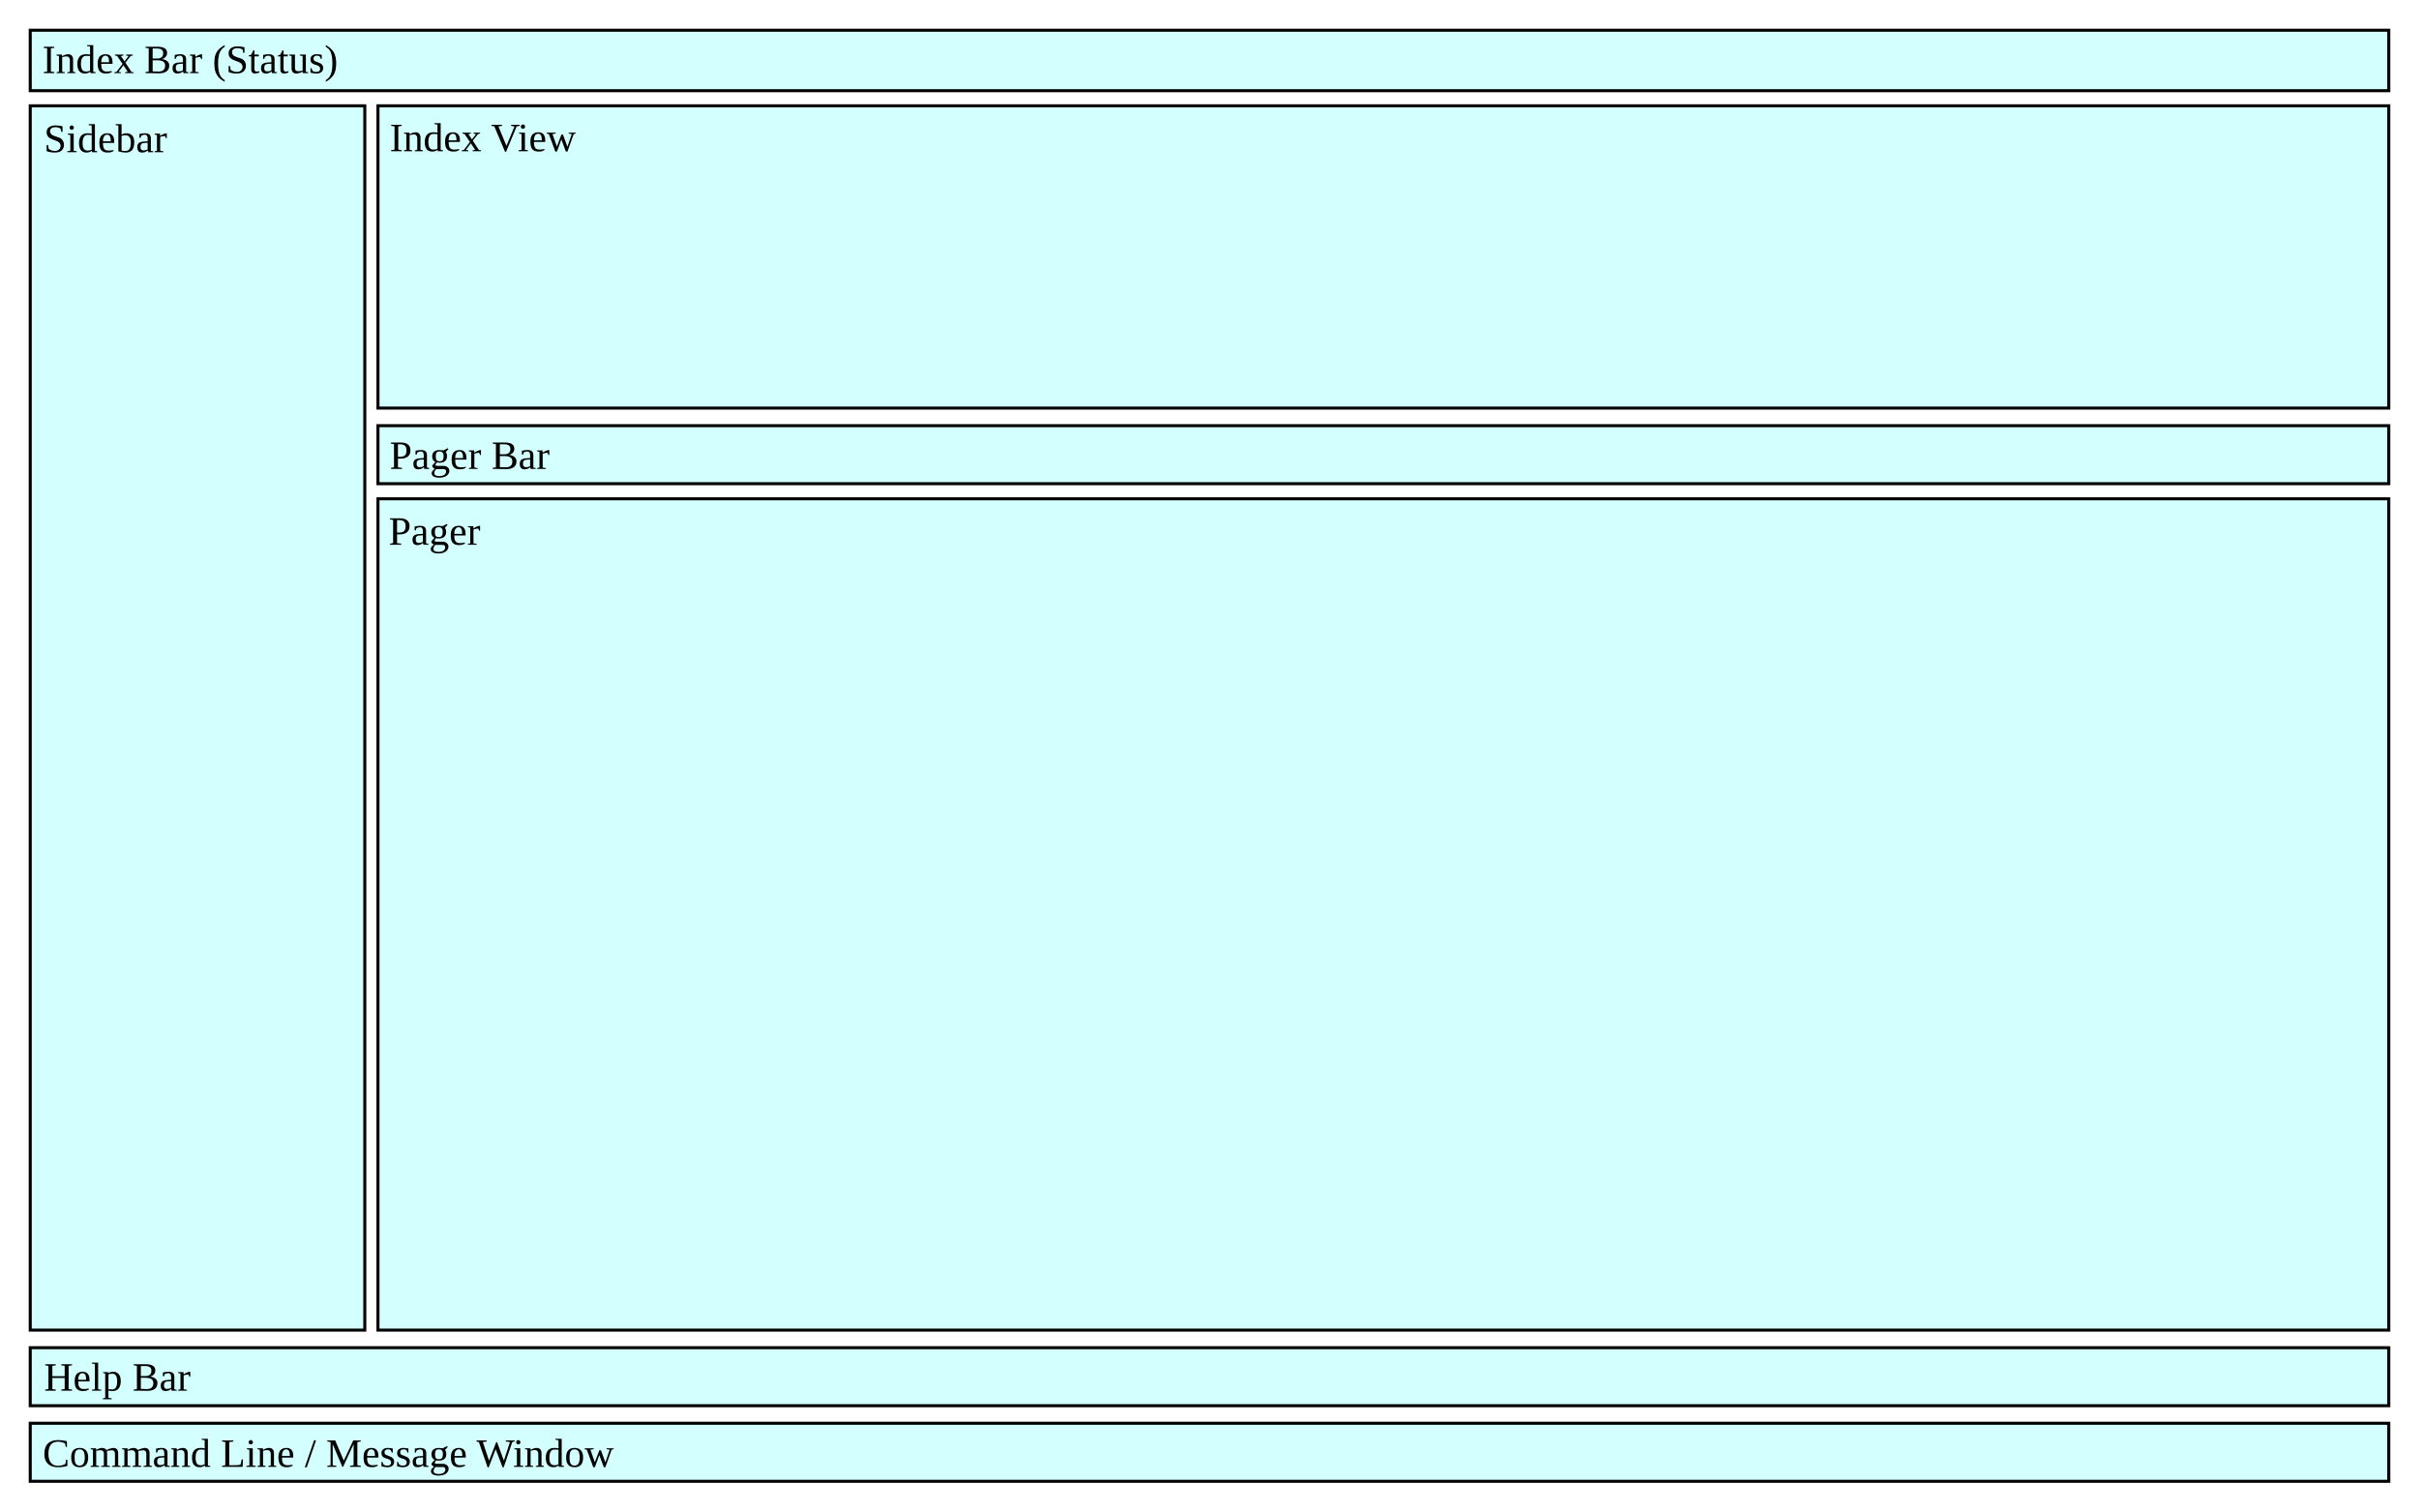
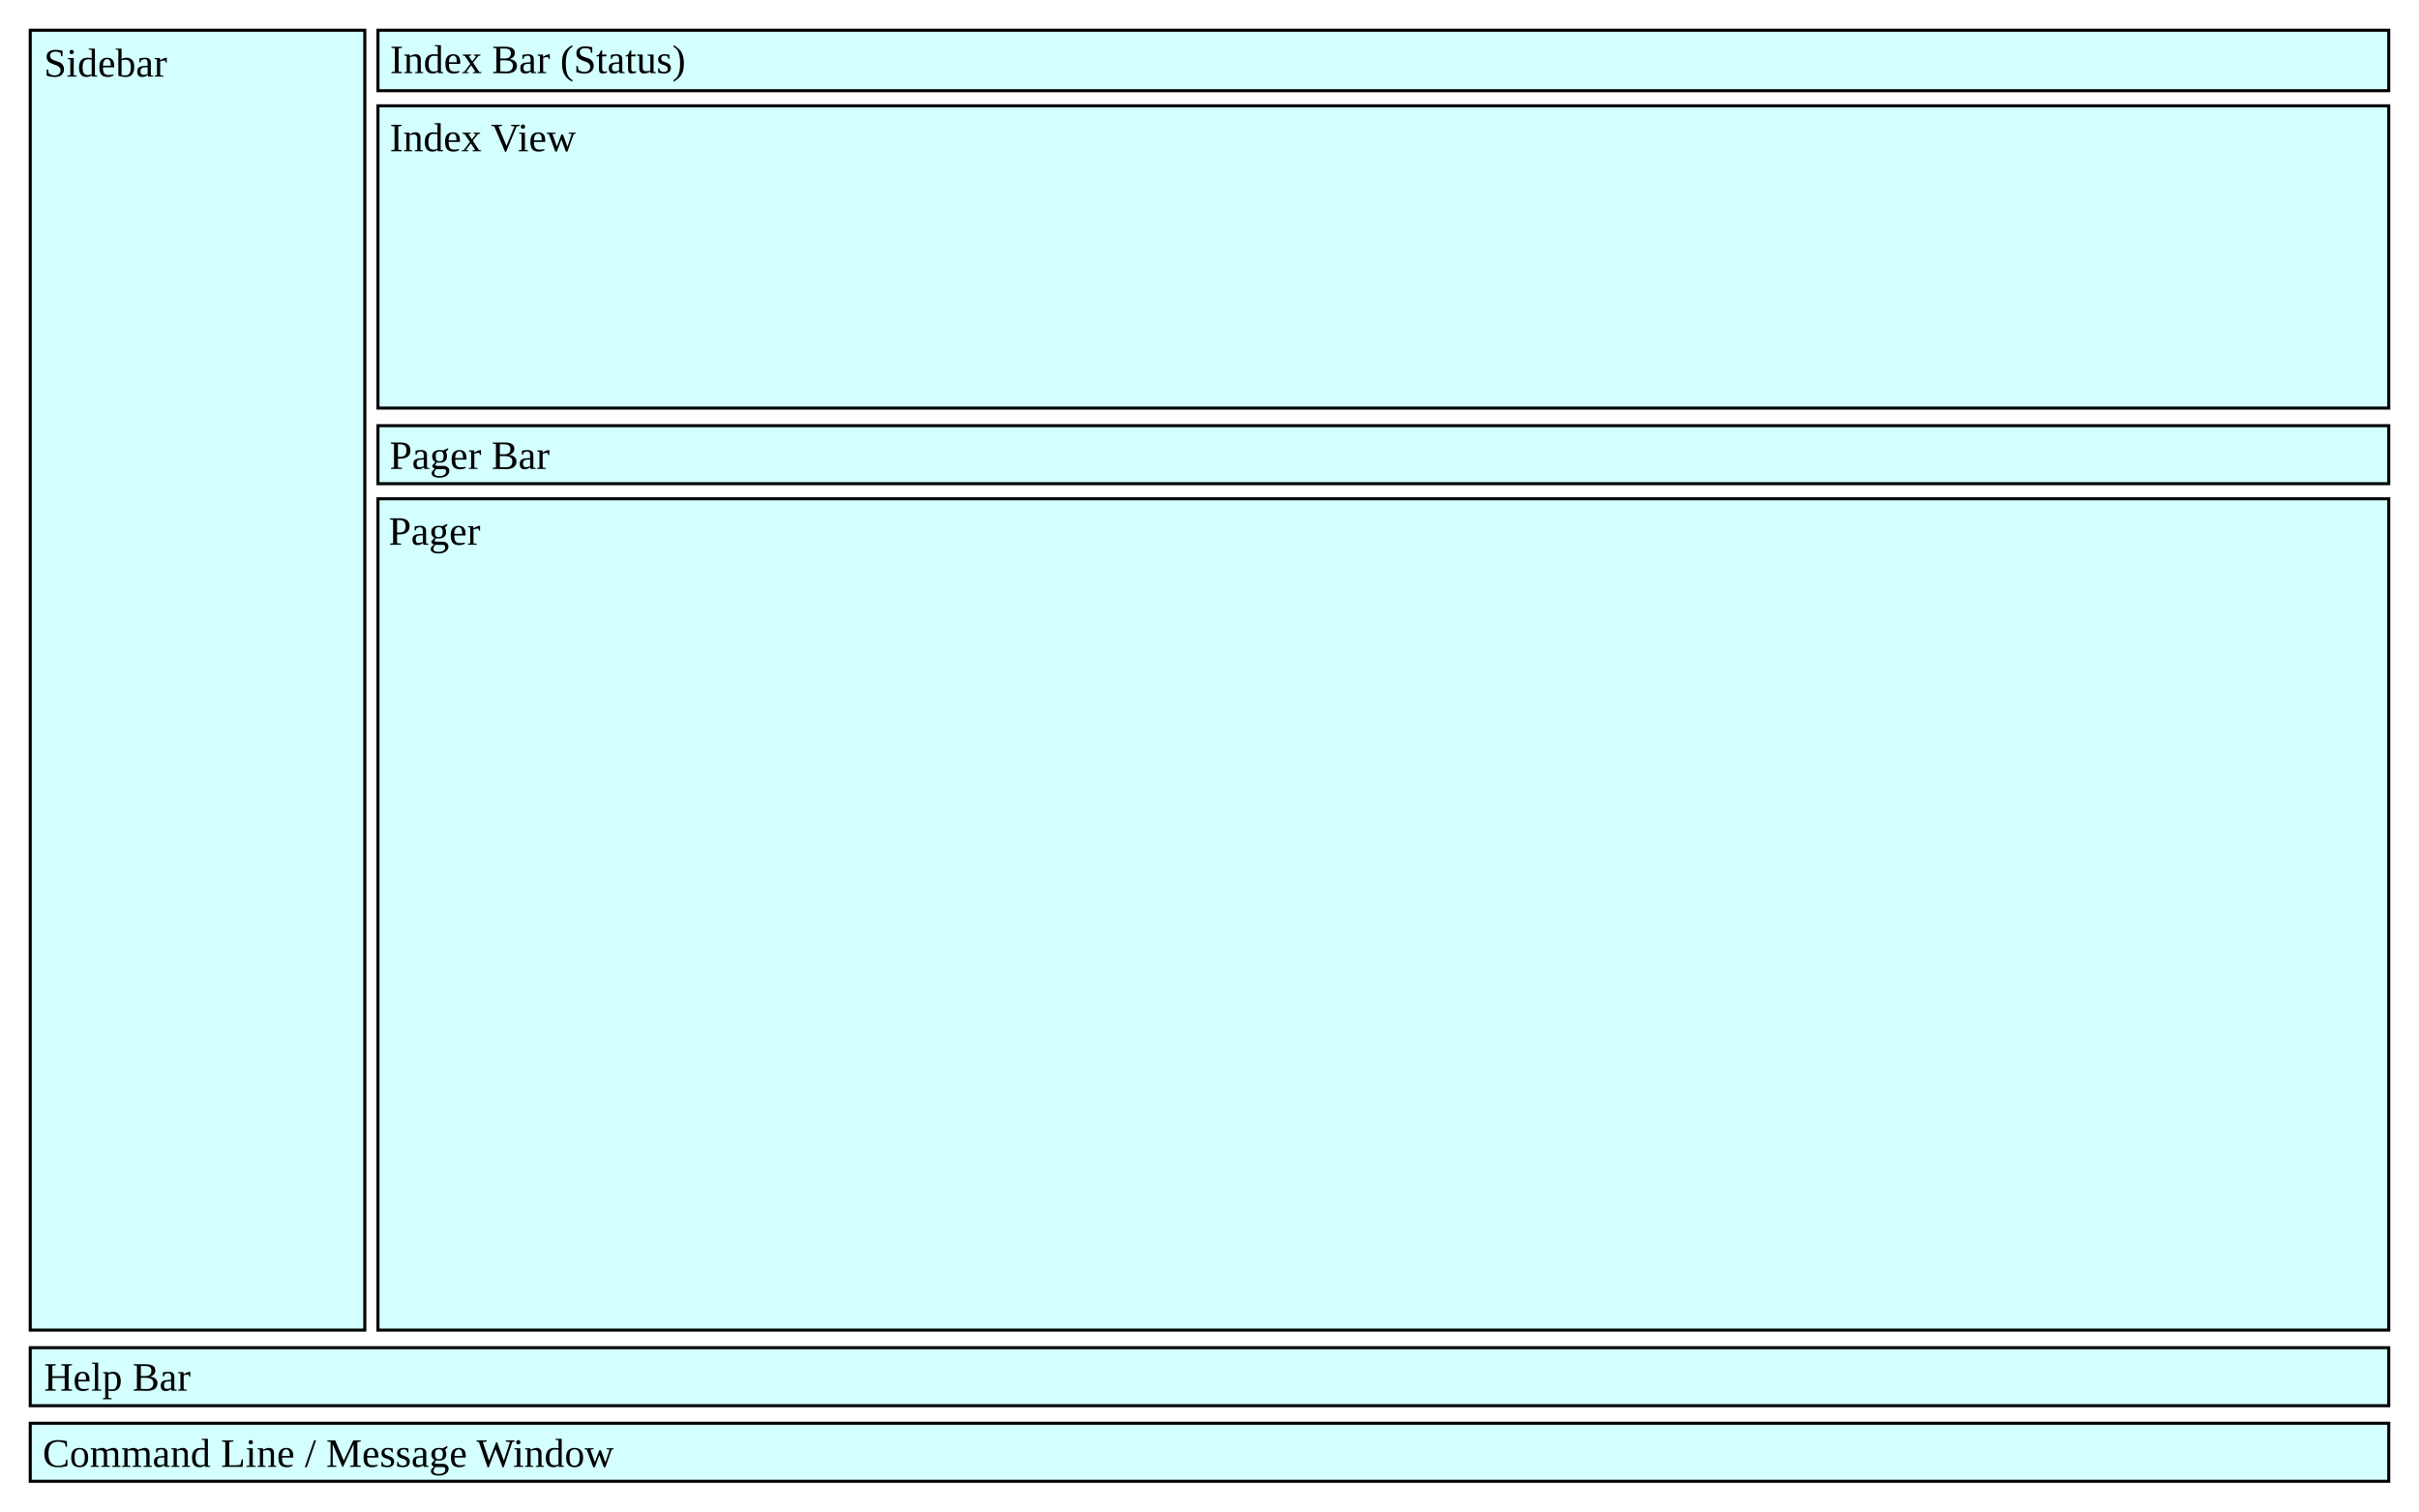
<svg xmlns="http://www.w3.org/2000/svg" width="800" height="500" viewBox="0 0 211.667 132.292" version="1.1" id="svg8">
  <defs id="defs2" />
  <g id="layer1" transform="translate(12.81663,-77.77703)">
-     <rect style="fill:#d3ffff;fill-opacity:1;stroke:#000000;stroke-width:0.265;stroke-miterlimit:4;stroke-dasharray:none;stroke-opacity:1" id="rect4533" width="29.275" height="107.156" x="-10.171" y="87.037" />
    <rect style="fill:#d3ffff;fill-opacity:1;stroke:#000000;stroke-width:0.265;stroke-miterlimit:4;stroke-dasharray:none;stroke-opacity:1" id="rect4535" width="175.948" height="26.458" x="20.256" y="87.037" />
    <rect style="fill:#d3ffff;fill-opacity:1;stroke:#000000;stroke-width:0.265;stroke-miterlimit:4;stroke-dasharray:none;stroke-opacity:1" id="rect4537" width="175.948" height="72.76" x="20.256" y="121.433" />
    <rect style="fill:#d3ffff;fill-opacity:1;stroke:#000000;stroke-width:0.265;stroke-miterlimit:4;stroke-dasharray:none;stroke-opacity:1" id="rect4539" width="206.375" height="5.078" x="-10.171" y="202.345" />
-     <rect style="fill:#d3ffff;fill-opacity:1;stroke:#000000;stroke-width:0.265;stroke-miterlimit:4;stroke-dasharray:none;stroke-opacity:1" id="rect4541" width="206.375" height="5.292" x="-10.171" y="80.423" />
-     <text xml:space="preserve" style="font-size:3.528px;line-height:1.25;fill:#000000;fill-opacity:1;stroke:none;stroke-width:0.265;stroke-miterlimit:4;stroke-dasharray:none;stroke-opacity:1" x="-9.115" y="84.18" id="text4547">
-       <tspan id="tspan4545" x="-9.115" y="84.18" style="fill:#000000;fill-opacity:1;stroke:none;stroke-width:0.265;stroke-miterlimit:4;stroke-dasharray:none;stroke-opacity:1">Index Bar (Status)</tspan>
+     <rect style="fill:#d3ffff;fill-opacity:1;stroke:#000000;stroke-width:0.265;stroke-miterlimit:4;stroke-dasharray:none;stroke-opacity:1" id="rect4541" width="175.948" height="5.292" x="20.256" y="80.423" />
+     <text xml:space="preserve" style="font-size:3.528px;line-height:1.25;fill:#000000;fill-opacity:1;stroke:none;stroke-width:0.265;stroke-miterlimit:4;stroke-dasharray:none;stroke-opacity:1" x="21.312" y="84.18" id="text4547">
+       <tspan id="tspan4545" x="21.312" y="84.18" style="fill:#000000;fill-opacity:1;stroke:none;stroke-width:0.265;stroke-miterlimit:4;stroke-dasharray:none;stroke-opacity:1">Index Bar (Status)</tspan>
    </text>
-     <text xml:space="preserve" style="font-size:3.528px;line-height:1.25;fill:#000000;fill-opacity:1;stroke:none;stroke-width:0.265;stroke-miterlimit:4;stroke-dasharray:none;stroke-opacity:1" x="-8.968" y="91.098" id="text4551">
-       <tspan id="tspan4549" x="-8.968" y="91.098" style="stroke-width:0.265">Sidebar</tspan>
+     <rect style="fill:#d3ffff;fill-opacity:1;stroke:#000000;stroke-width:0.265;stroke-miterlimit:4;stroke-dasharray:none;stroke-opacity:1" id="rect4533" width="29.275" height="113.771" x="-10.171" y="80.423" />
+     <text xml:space="preserve" style="font-size:3.528px;line-height:1.25;fill:#000000;fill-opacity:1;stroke:none;stroke-width:0.265;stroke-miterlimit:4;stroke-dasharray:none;stroke-opacity:1" x="-8.968" y="84.484" id="text4551">
+       <tspan id="tspan4549" x="-8.968" y="84.484" style="stroke-width:0.265">Sidebar</tspan>
    </text>
    <text xml:space="preserve" style="font-size:3.528px;line-height:1.25;fill:#000000;fill-opacity:1;stroke:none;stroke-width:0.265;stroke-miterlimit:4;stroke-dasharray:none;stroke-opacity:1" x="21.286" y="91.012" id="text4555">
      <tspan id="tspan4553" x="21.286" y="91.012" style="stroke-width:0.265">Index View</tspan>
    </text>
    <rect style="fill:#d3ffff;fill-opacity:1;stroke:#000000;stroke-width:0.265;stroke-miterlimit:4;stroke-dasharray:none;stroke-opacity:1" id="rect4539-5" width="206.375" height="5.078" x="-10.171" y="195.731" />
    <text xml:space="preserve" style="font-size:3.528px;line-height:1.25;fill:#000000;fill-opacity:1;stroke:none;stroke-width:0.265;stroke-miterlimit:4;stroke-dasharray:none;stroke-opacity:1" x="-8.97" y="199.491" id="text4578">
      <tspan id="tspan4576" x="-8.97" y="199.491" style="stroke-width:0.265">Help Bar</tspan>
    </text>
    <text xml:space="preserve" style="font-size:3.528px;line-height:1.25;fill:#000000;fill-opacity:1;stroke:none;stroke-width:0.265;stroke-miterlimit:4;stroke-dasharray:none;stroke-opacity:1" x="-9.078" y="206.162" id="text4582">
      <tspan id="tspan4580" x="-9.078" y="206.162" style="stroke-width:0.265">Command Line / Message Window</tspan>
    </text>
    <rect style="fill:#d3ffff;fill-opacity:1;stroke:#000000;stroke-width:0.265;stroke-miterlimit:4;stroke-dasharray:none;stroke-opacity:1" id="rect4539-5-3" width="175.948" height="5.078" x="20.256" y="115.033" />
    <text xml:space="preserve" style="font-size:3.528px;line-height:1.25;fill:#000000;fill-opacity:1;stroke:none;stroke-width:0.265;stroke-miterlimit:4;stroke-dasharray:none;stroke-opacity:1" x="21.27" y="118.821" id="text4555-5">
      <tspan id="tspan4553-6" x="21.27" y="118.821" style="stroke-width:0.265">Pager Bar</tspan>
    </text>
    <text xml:space="preserve" style="font-size:3.528px;line-height:1.25;fill:#000000;fill-opacity:1;stroke:none;stroke-width:0.265;stroke-miterlimit:4;stroke-dasharray:none;stroke-opacity:1" x="21.19" y="125.453" id="text4555-2">
      <tspan id="tspan4553-9" x="21.19" y="125.453" style="stroke-width:0.265">Pager</tspan>
    </text>
  </g>
</svg>
